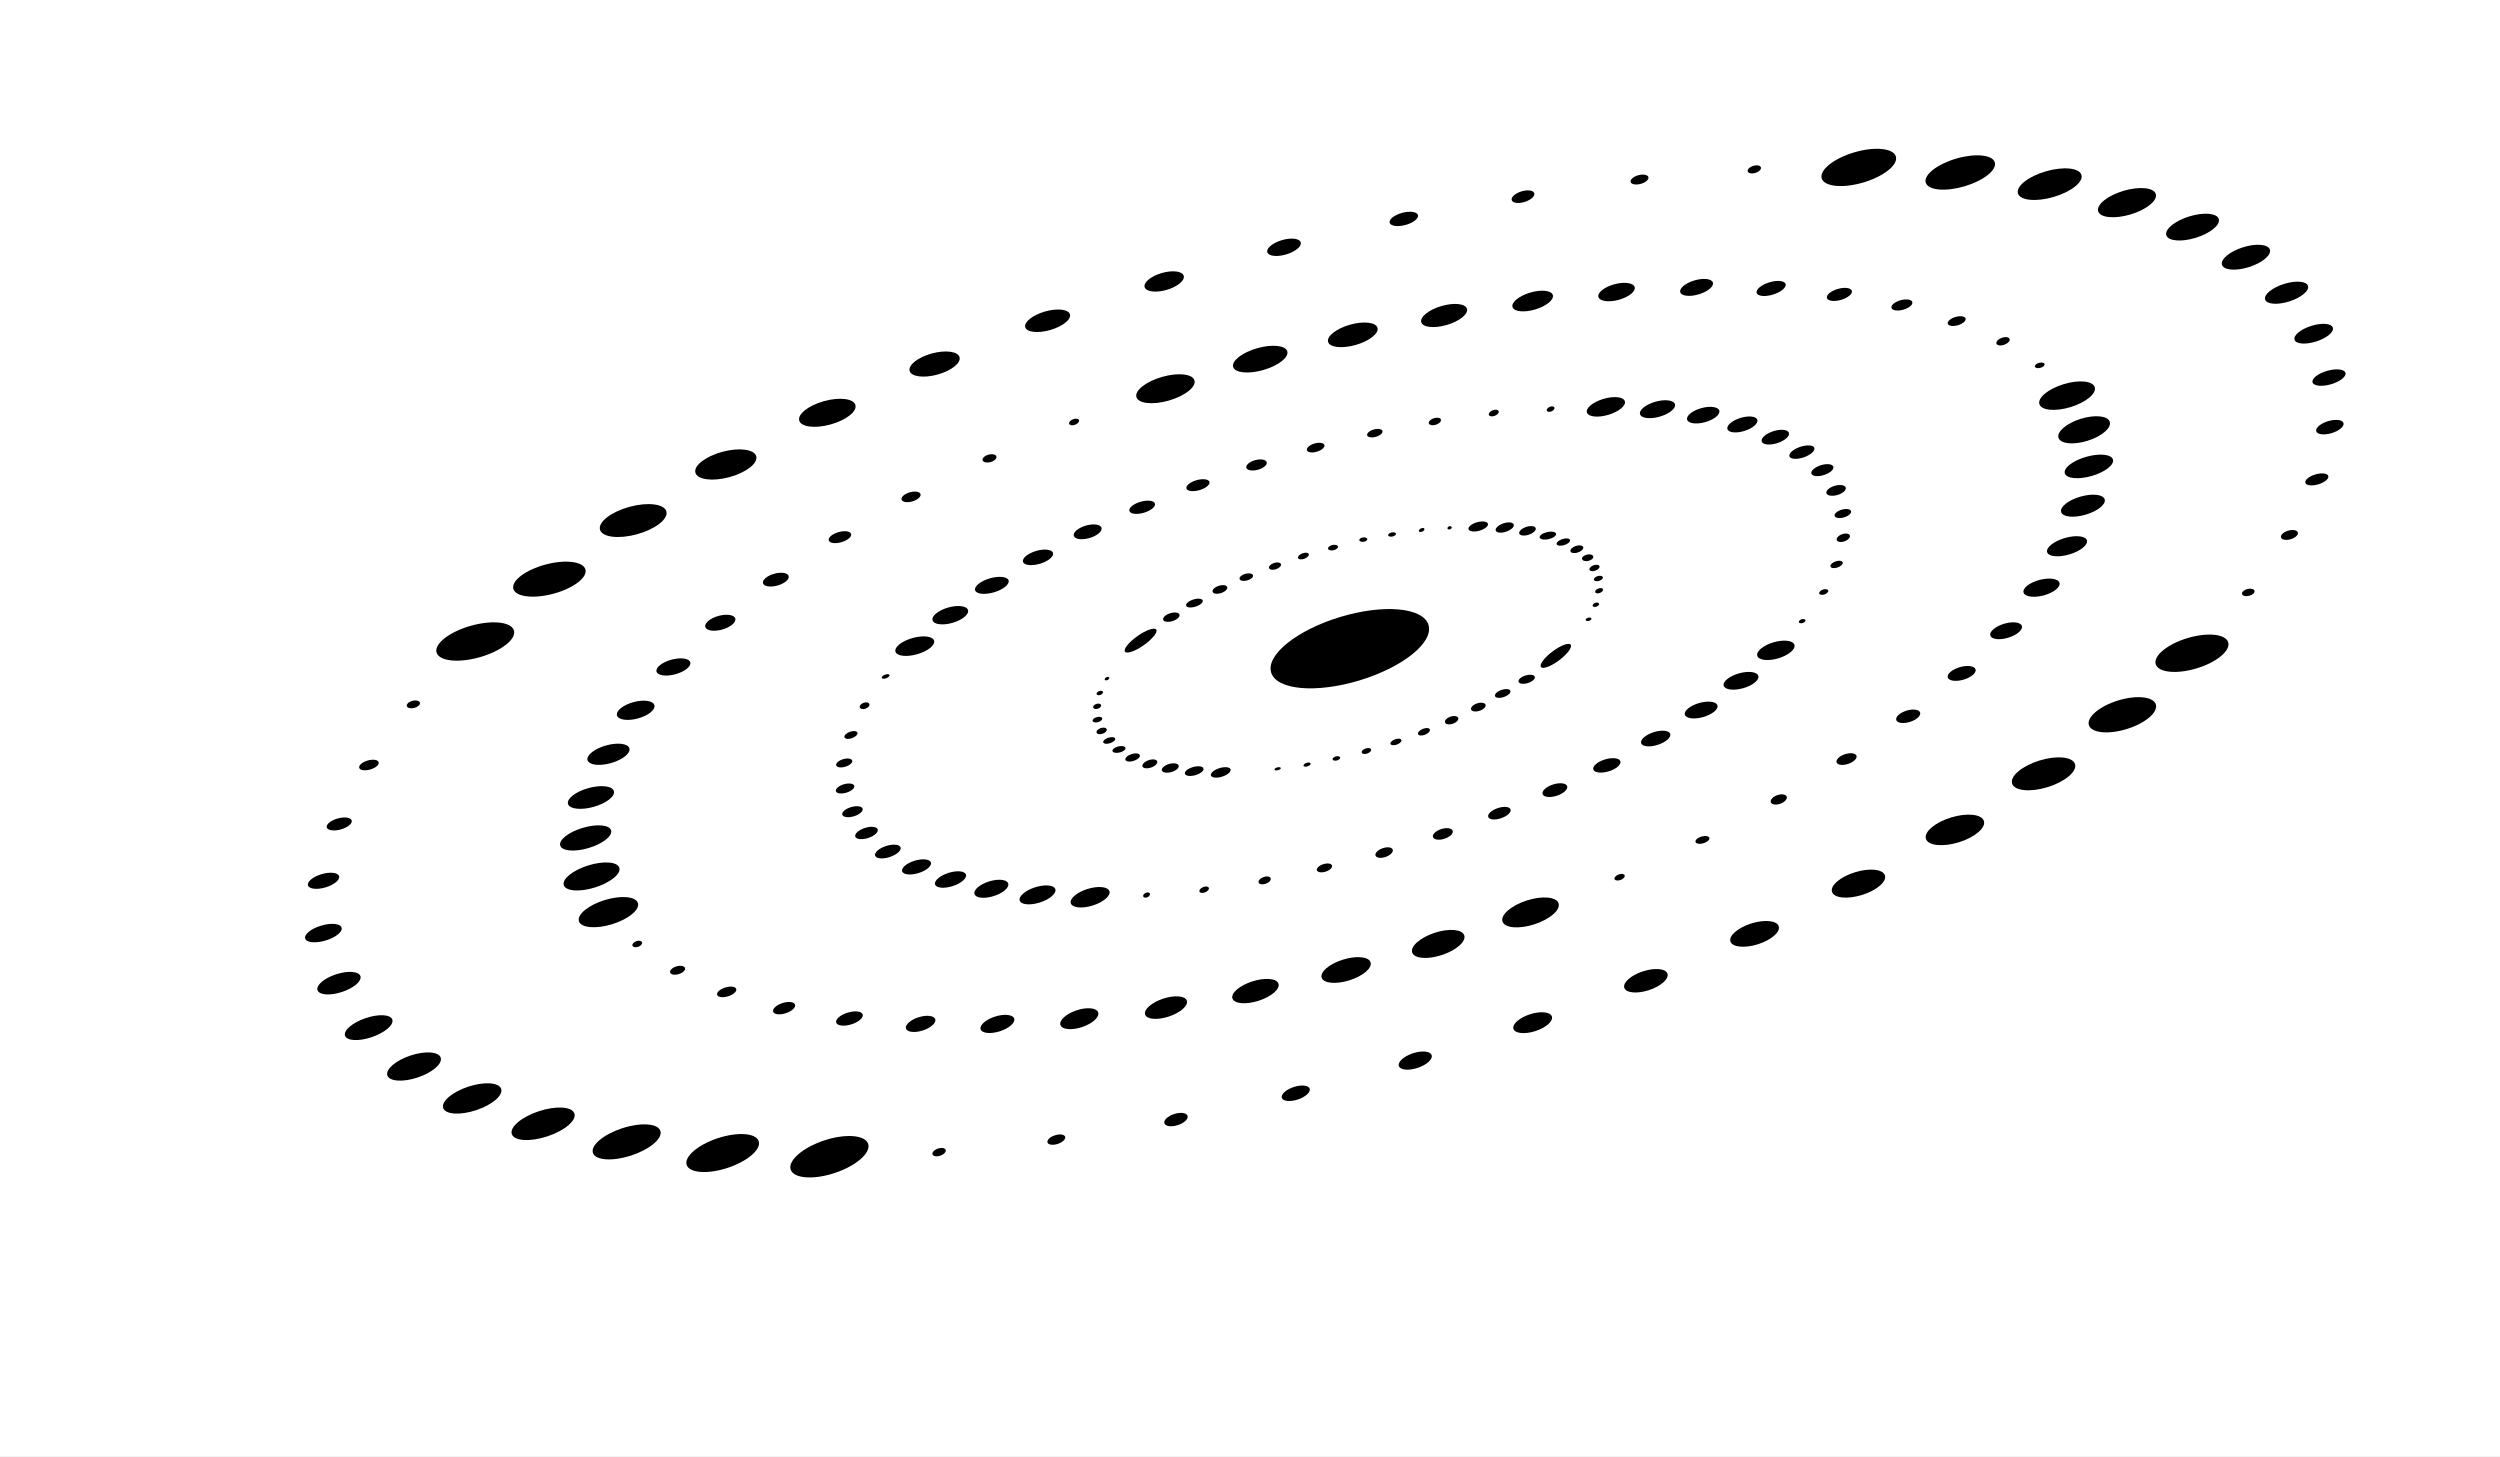
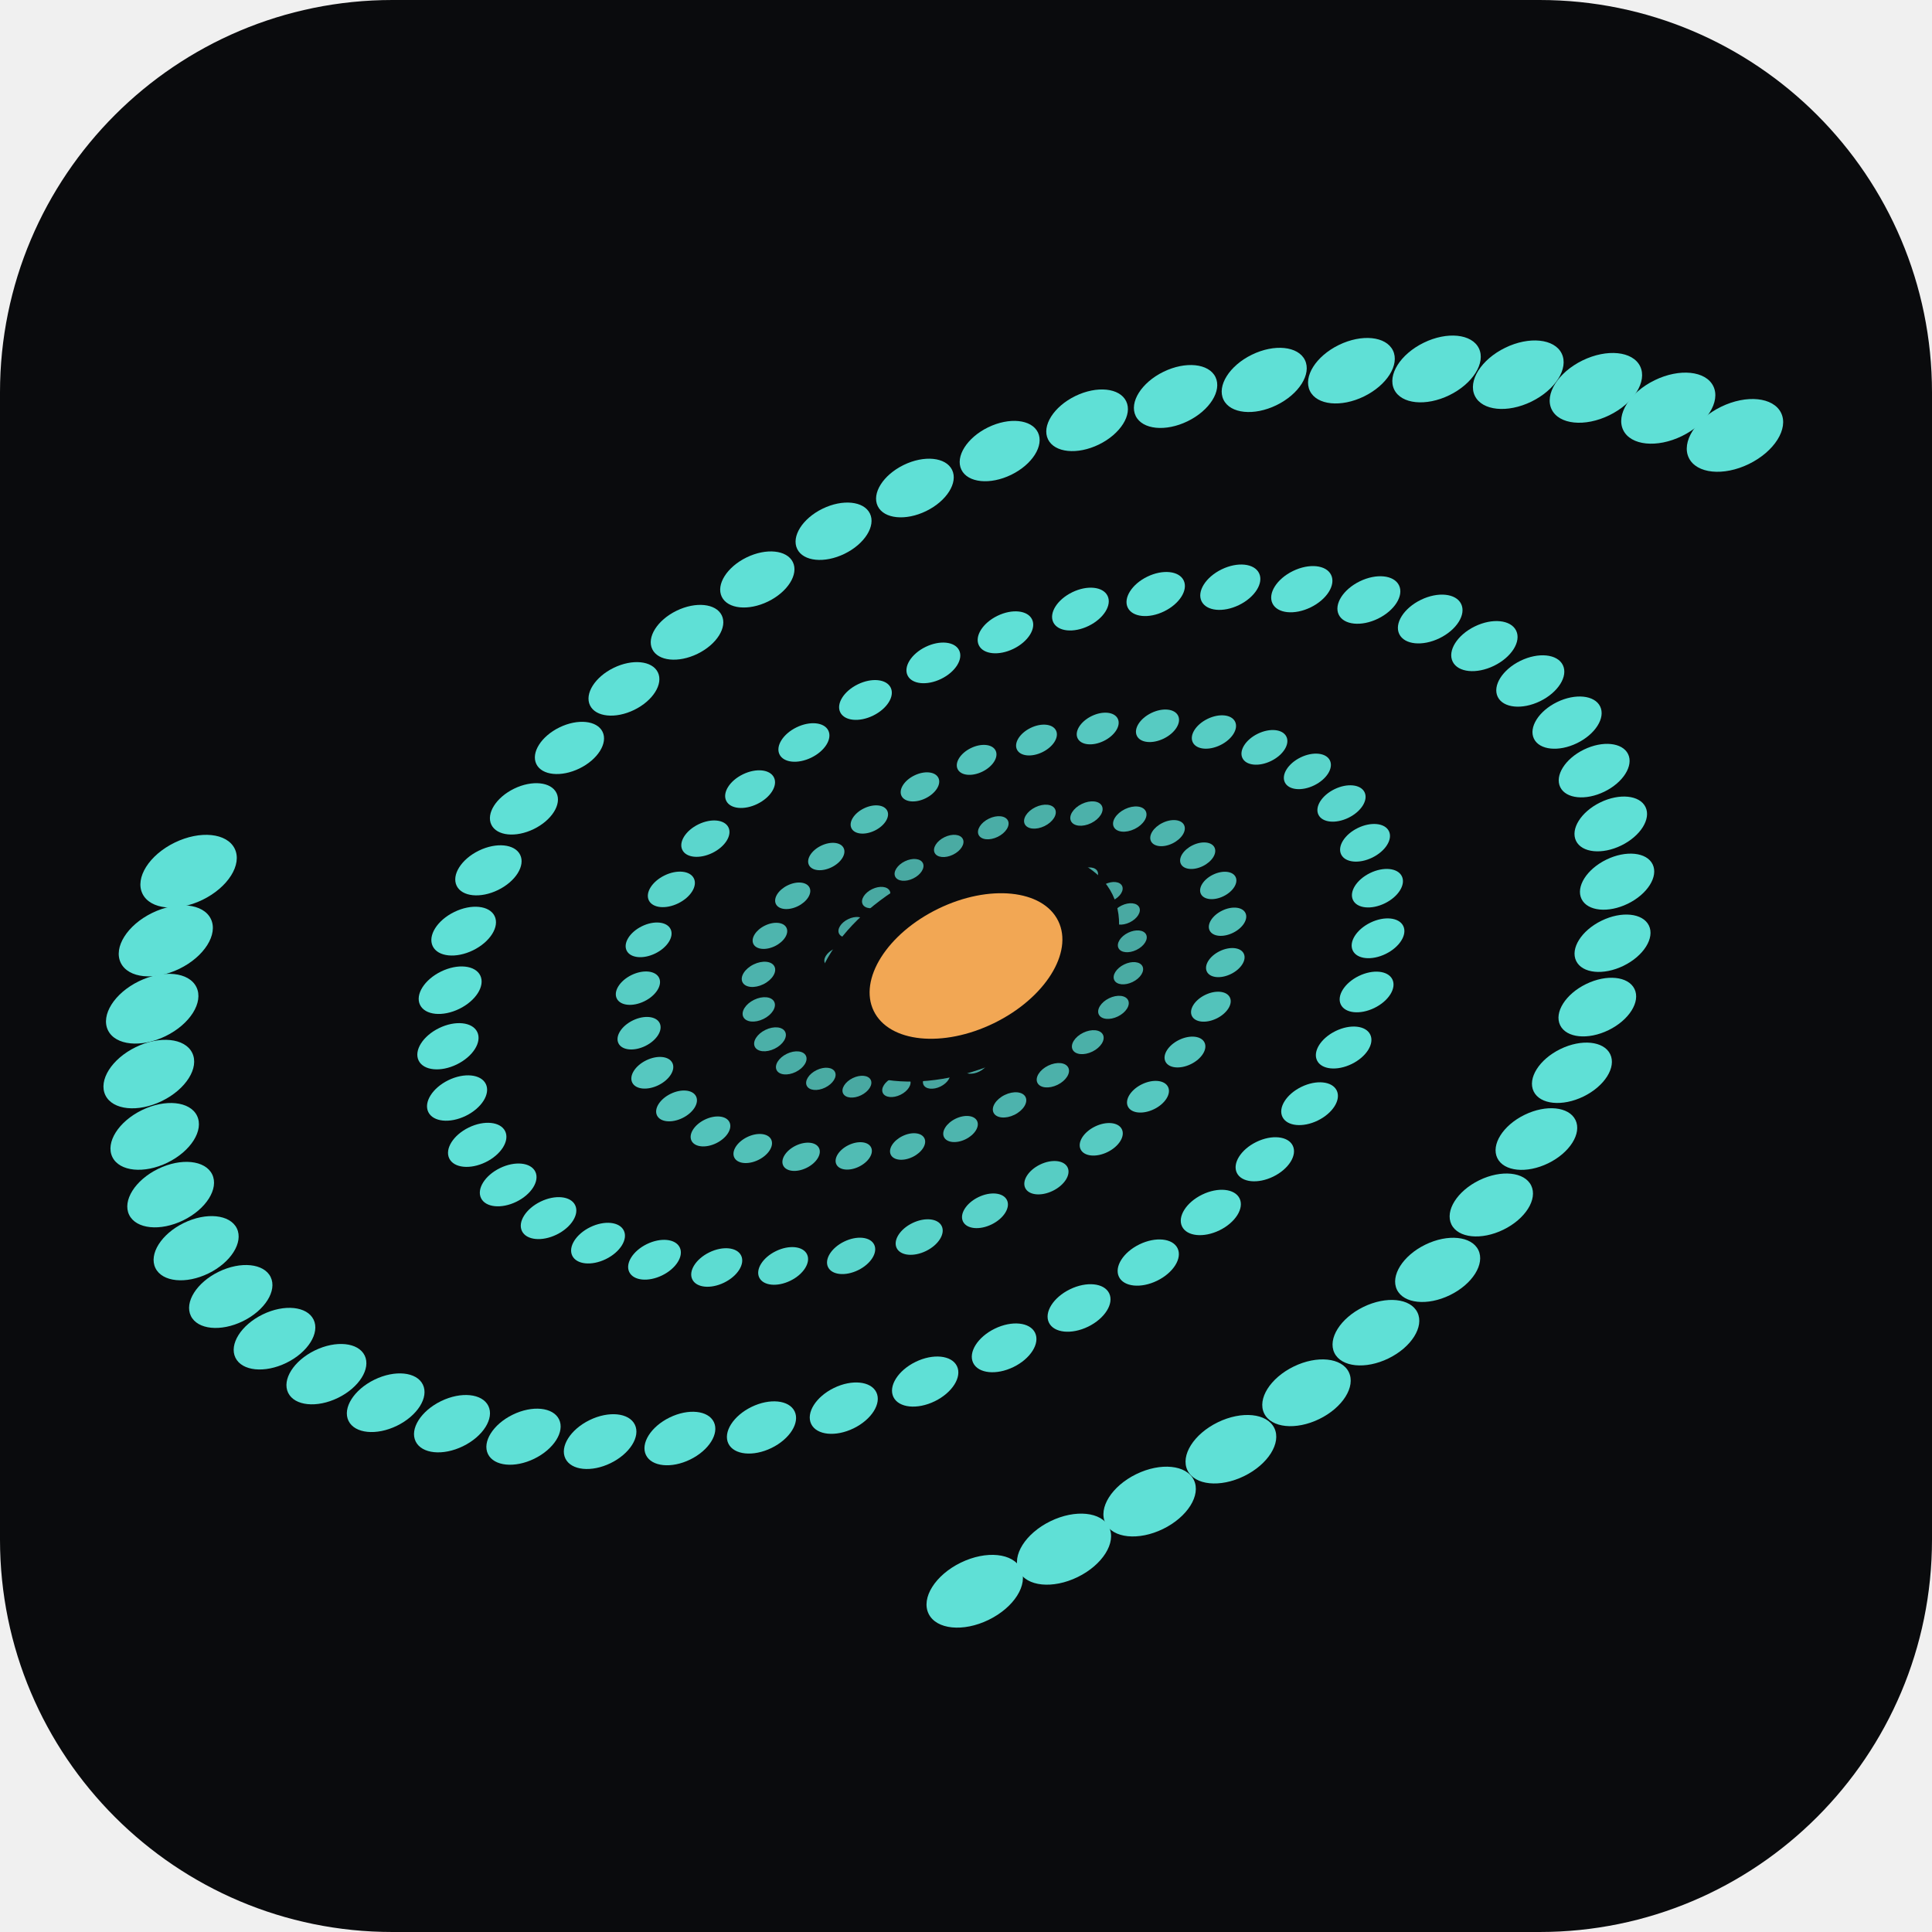
- <svg xmlns="http://www.w3.org/2000/svg" viewBox="0 0 1643 957" width="1643" height="957">
-   <rect x="0" y="0" width="1643" height="957" fill="white" />
-   <g fill="black">
-     <ellipse cx="1221.59" cy="110.03" rx="25.41" ry="10.34" transform="rotate(163.58 1221.59 110.03)" />
-     <ellipse cx="1288.28" cy="113.36" rx="23.65" ry="9.50" transform="rotate(163.70 1288.28 113.36)" />
-     <ellipse cx="1347.06" cy="121.03" rx="21.73" ry="8.80" transform="rotate(163.86 1347.06 121.03)" />
-     <ellipse cx="1152.94" cy="111.32" rx="4.53" ry="2.41" transform="rotate(163.14 1152.94 111.32)" />
-     <ellipse cx="1077.50" cy="118.00" rx="6.05" ry="2.95" transform="rotate(164.79 1077.50 118.00)" />
-     <ellipse cx="1397.85" cy="133.18" rx="19.77" ry="8.09" transform="rotate(163.39 1397.85 133.18)" />
-     <ellipse cx="1000.91" cy="129.26" rx="7.75" ry="3.62" transform="rotate(162.88 1000.91 129.26)" />
-     <ellipse cx="1440.94" cy="149.25" rx="18.05" ry="7.34" transform="rotate(162.80 1440.94 149.25)" />
-     <ellipse cx="922.59" cy="143.87" rx="9.63" ry="4.13" transform="rotate(164.94 922.59 143.87)" />
-     <ellipse cx="843.85" cy="162.52" rx="11.45" ry="4.90" transform="rotate(163.55 843.85 162.52)" />
-     <ellipse cx="1476.02" cy="169.04" rx="16.51" ry="6.79" transform="rotate(162.36 1476.02 169.04)" />
-     <ellipse cx="765.10" cy="184.98" rx="13.37" ry="5.77" transform="rotate(163.85 765.10 184.98)" />
-     <ellipse cx="1114.99" cy="188.87" rx="11.18" ry="4.79" transform="rotate(163.60 1114.99 188.87)" />
-     <ellipse cx="1502.73" cy="192.37" rx="14.78" ry="6.00" transform="rotate(162.35 1502.73 192.37)" />
-     <ellipse cx="1163.99" cy="189.58" rx="9.94" ry="4.20" transform="rotate(162.97 1163.99 189.58)" />
-     <ellipse cx="1062.38" cy="191.94" rx="12.35" ry="5.31" transform="rotate(164.86 1062.38 191.94)" />
-     <ellipse cx="1208.85" cy="193.49" rx="8.52" ry="3.75" transform="rotate(163.93 1208.85 193.49)" />
-     <ellipse cx="1007.27" cy="197.84" rx="13.82" ry="5.78" transform="rotate(163.47 1007.27 197.84)" />
-     <ellipse cx="1249.93" cy="200.43" rx="7.12" ry="3.23" transform="rotate(164.48 1249.93 200.43)" />
-     <ellipse cx="949.07" cy="207.35" rx="15.65" ry="6.46" transform="rotate(163.62 949.07 207.35)" />
-     <ellipse cx="688.48" cy="210.81" rx="15.28" ry="6.32" transform="rotate(163.94 688.48 210.81)" />
-     <ellipse cx="1285.93" cy="211.03" rx="6.10" ry="2.83" transform="rotate(163.69 1285.93 211.03)" />
-     <ellipse cx="889.05" cy="220.06" rx="16.88" ry="6.91" transform="rotate(164.11 889.05 220.06)" />
-     <ellipse cx="1520.55" cy="219.31" rx="13.20" ry="5.37" transform="rotate(162.44 1520.55 219.31)" />
-     <ellipse cx="1316.39" cy="224.29" rx="4.58" ry="2.41" transform="rotate(160.20 1316.39 224.29)" />
-     <ellipse cx="828.21" cy="236.02" rx="18.51" ry="7.44" transform="rotate(163.98 828.21 236.02)" />
-     <ellipse cx="614.21" cy="239.25" rx="17.01" ry="7.18" transform="rotate(164.61 614.21 239.25)" />
-     <ellipse cx="1340.51" cy="240.11" rx="3.29" ry="1.70" transform="rotate(164.77 1340.51 240.11)" />
-     <ellipse cx="1530.61" cy="248.15" rx="11.26" ry="4.59" transform="rotate(163.89 1530.61 248.15)" />
-     <ellipse cx="765.93" cy="255.48" rx="19.85" ry="8.09" transform="rotate(163.99 765.93 255.48)" />
-     <ellipse cx="1358.48" cy="260.02" rx="19.03" ry="7.87" transform="rotate(163.00 1358.48 260.02)" />
-     <ellipse cx="543.72" cy="271.29" rx="19.16" ry="7.96" transform="rotate(164.55 543.72 271.29)" />
-     <ellipse cx="1055.39" cy="267.39" rx="13.00" ry="5.48" transform="rotate(163.57 1055.39 267.39)" />
-     <ellipse cx="1089.30" cy="268.93" rx="11.93" ry="5.10" transform="rotate(164.13 1089.30 268.93)" />
-     <ellipse cx="1119.36" cy="272.83" rx="10.99" ry="4.77" transform="rotate(164.42 1119.36 272.83)" />
-     <ellipse cx="1019.07" cy="268.85" rx="2.68" ry="1.61" transform="rotate(157.18 1019.07 268.85)" />
-     <ellipse cx="981.71" cy="271.45" rx="3.43" ry="1.94" transform="rotate(158.83 981.71 271.45)" />
-     <ellipse cx="1369.69" cy="282.47" rx="17.65" ry="7.56" transform="rotate(162.71 1369.69 282.47)" />
-     <ellipse cx="1145.09" cy="278.95" rx="10.29" ry="4.47" transform="rotate(162.73 1145.09 278.95)" />
-     <ellipse cx="943.00" cy="277.00" rx="4.16" ry="2.24" transform="rotate(162.19 943.00 277.00)" />
-     <ellipse cx="1531.18" cy="280.72" rx="9.36" ry="4.10" transform="rotate(163.20 1531.18 280.72)" />
-     <ellipse cx="705.90" cy="277.33" rx="3.45" ry="1.93" transform="rotate(159.27 705.90 277.33)" />
-     <ellipse cx="903.54" cy="284.67" rx="5.23" ry="2.50" transform="rotate(164.35 903.54 284.67)" />
-     <ellipse cx="1166.74" cy="287.30" rx="9.37" ry="4.13" transform="rotate(162.42 1166.74 287.30)" />
-     <ellipse cx="864.65" cy="294.17" rx="5.98" ry="2.81" transform="rotate(163.47 864.65 294.17)" />
-     <ellipse cx="1184.20" cy="297.14" rx="8.64" ry="3.63" transform="rotate(161.25 1184.20 297.14)" />
-     <ellipse cx="477.01" cy="305.26" rx="20.71" ry="8.64" transform="rotate(164.92 477.01 305.26)" />
-     <ellipse cx="1372.81" cy="306.53" rx="16.45" ry="6.55" transform="rotate(164.06 1372.81 306.53)" />
-     <ellipse cx="650.31" cy="301.24" rx="4.71" ry="2.52" transform="rotate(165.01 650.31 301.24)" />
-     <ellipse cx="825.79" cy="305.57" rx="6.94" ry="3.28" transform="rotate(165.02 825.79 305.57)" />
-     <ellipse cx="1197.66" cy="308.98" rx="7.56" ry="3.38" transform="rotate(162.56 1197.66 308.98)" />
-     <ellipse cx="1522.62" cy="315.06" rx="7.86" ry="3.39" transform="rotate(163.47 1522.62 315.06)" />
-     <ellipse cx="787.29" cy="318.86" rx="7.86" ry="3.41" transform="rotate(164.03 787.29 318.86)" />
-     <ellipse cx="1206.67" cy="322.29" rx="6.61" ry="3.14" transform="rotate(163.83 1206.67 322.29)" />
-     <ellipse cx="598.73" cy="326.55" rx="6.49" ry="3.10" transform="rotate(163.95 598.73 326.55)" />
-     <ellipse cx="1368.88" cy="332.34" rx="14.91" ry="6.17" transform="rotate(163.79 1368.88 332.34)" />
-     <ellipse cx="416.13" cy="342.11" rx="22.62" ry="9.34" transform="rotate(164.65 416.13 342.11)" />
-     <ellipse cx="750.63" cy="333.38" rx="8.75" ry="3.77" transform="rotate(163.97 750.63 333.38)" />
-     <ellipse cx="1211.12" cy="337.49" rx="5.62" ry="2.63" transform="rotate(163.96 1211.12 337.49)" />
-     <ellipse cx="971.50" cy="346.00" rx="6.62" ry="2.89" transform="rotate(164.36 971.50 346.00)" />
-     <ellipse cx="988.92" cy="346.69" rx="6.25" ry="2.87" transform="rotate(161.29 988.92 346.69)" />
-     <ellipse cx="714.82" cy="349.51" rx="9.48" ry="4.25" transform="rotate(163.83 714.82 349.51)" />
-     <ellipse cx="1003.86" cy="348.86" rx="5.69" ry="2.69" transform="rotate(161.80 1003.86 348.86)" />
-     <ellipse cx="952.67" cy="346.89" rx="1.44" ry="1.04" transform="rotate(159.70 952.67 346.89)" />
-     <ellipse cx="934.31" cy="348.31" rx="1.97" ry="1.13" transform="rotate(154.37 934.31 348.31)" />
-     <ellipse cx="1504.60" cy="351.57" rx="5.79" ry="2.92" transform="rotate(163.79 1504.60 351.57)" />
-     <ellipse cx="552.00" cy="353.03" rx="7.65" ry="3.44" transform="rotate(163.95 552.00 353.03)" />
-     <ellipse cx="1017.27" cy="352.01" rx="5.53" ry="2.36" transform="rotate(167.14 1017.27 352.01)" />
-     <ellipse cx="914.86" cy="351.27" rx="2.61" ry="1.36" transform="rotate(167.56 914.86 351.27)" />
-     <ellipse cx="1211.42" cy="353.42" rx="4.56" ry="2.46" transform="rotate(160.46 1211.42 353.42)" />
-     <ellipse cx="1358.44" cy="359.00" rx="13.63" ry="5.59" transform="rotate(163.46 1358.44 359.00)" />
-     <ellipse cx="895.96" cy="354.62" rx="2.64" ry="1.45" transform="rotate(172.54 895.96 354.62)" />
-     <ellipse cx="1027.45" cy="356.25" rx="4.62" ry="2.06" transform="rotate(162.33 1027.45 356.25)" />
-     <ellipse cx="876.05" cy="359.89" rx="3.34" ry="1.75" transform="rotate(167.34 876.05 359.89)" />
-     <ellipse cx="1036.29" cy="360.95" rx="4.41" ry="2.25" transform="rotate(161.78 1036.29 360.95)" />
-     <ellipse cx="682.17" cy="366.30" rx="10.28" ry="4.39" transform="rotate(163.60 682.17 366.30)" />
-     <ellipse cx="856.60" cy="365.44" rx="3.75" ry="1.89" transform="rotate(159.54 856.60 365.44)" />
-     <ellipse cx="1043.41" cy="366.55" rx="3.80" ry="2.12" transform="rotate(167.30 1043.41 366.55)" />
-     <ellipse cx="361.06" cy="380.62" rx="24.53" ry="9.93" transform="rotate(164.99 361.06 380.62)" />
-     <ellipse cx="1207.00" cy="370.95" rx="4.23" ry="2.10" transform="rotate(160.68 1207.00 370.95)" />
-     <ellipse cx="837.93" cy="372.05" rx="4.13" ry="2.15" transform="rotate(161.41 837.93 372.05)" />
-     <ellipse cx="1047.90" cy="373.27" rx="3.49" ry="1.87" transform="rotate(159.99 1047.90 373.27)" />
-     <ellipse cx="509.88" cy="380.94" rx="8.76" ry="4.02" transform="rotate(164.29 509.88 380.94)" />
-     <ellipse cx="819.06" cy="379.29" rx="4.57" ry="2.26" transform="rotate(164.87 819.06 379.29)" />
-     <ellipse cx="651.85" cy="384.69" rx="11.47" ry="4.78" transform="rotate(163.83 651.85 384.69)" />
-     <ellipse cx="1050.45" cy="380.19" rx="3.05" ry="1.63" transform="rotate(163.42 1050.45 380.19)" />
-     <ellipse cx="1341.69" cy="386.23" rx="12.22" ry="5.27" transform="rotate(165.15 1341.69 386.23)" />
-     <ellipse cx="801.73" cy="387.38" rx="5.04" ry="2.50" transform="rotate(162.08 801.73 387.38)" />
-     <ellipse cx="1050.92" cy="388.23" rx="2.72" ry="1.54" transform="rotate(158.82 1050.92 388.23)" />
-     <ellipse cx="1477.57" cy="389.33" rx="4.21" ry="2.30" transform="rotate(165.76 1477.57 389.33)" />
-     <ellipse cx="1198.55" cy="389.06" rx="3.11" ry="1.68" transform="rotate(161.16 1198.55 389.06)" />
-     <ellipse cx="887.10" cy="426.33" rx="54.01" ry="21.78" transform="rotate(163.18 887.10 426.33)" />
-     <ellipse cx="784.98" cy="396.34" rx="5.71" ry="2.45" transform="rotate(162.68 784.98 396.34)" />
-     <ellipse cx="624.52" cy="404.31" rx="12.13" ry="5.23" transform="rotate(163.99 624.52 404.31)" />
-     <ellipse cx="1048.78" cy="397.44" rx="2.22" ry="1.31" transform="rotate(159.13 1048.78 397.44)" />
-     <ellipse cx="473.38" cy="409.27" rx="10.23" ry="4.65" transform="rotate(164.39 473.38 409.27)" />
-     <ellipse cx="769.81" cy="405.60" rx="5.63" ry="2.69" transform="rotate(162.53 769.81 405.60)" />
-     <ellipse cx="312.34" cy="421.60" rx="26.44" ry="10.74" transform="rotate(164.18 312.34 421.60)" />
-     <ellipse cx="1044.00" cy="407.00" rx="1.94" ry="1.06" transform="rotate(165.13 1044.00 407.00)" />
-     <ellipse cx="1184.39" cy="408.22" rx="2.28" ry="1.29" transform="rotate(162.89 1184.39 408.22)" />
-     <ellipse cx="1318.40" cy="414.53" rx="10.83" ry="4.78" transform="rotate(163.16 1318.40 414.53)" />
-     <ellipse cx="749.61" cy="421.02" rx="12.58" ry="3.64" transform="rotate(144.80 749.61 421.02)" />
-     <ellipse cx="1440.56" cy="429.32" rx="24.88" ry="10.39" transform="rotate(163.21 1440.56 429.32)" />
-     <ellipse cx="601.19" cy="424.65" rx="13.20" ry="5.54" transform="rotate(164.20 601.19 424.65)" />
-     <ellipse cx="1167.09" cy="427.40" rx="12.72" ry="5.49" transform="rotate(163.58 1167.09 427.40)" />
-     <ellipse cx="1022.50" cy="431.03" rx="12.21" ry="3.62" transform="rotate(143.12 1022.50 431.03)" />
-     <ellipse cx="442.56" cy="438.33" rx="11.50" ry="4.95" transform="rotate(164.73 442.56 438.33)" />
-     <ellipse cx="1289.20" cy="442.57" rx="9.52" ry="4.28" transform="rotate(163.85 1289.20 442.57)" />
-     <ellipse cx="1144.20" cy="447.42" rx="11.82" ry="5.07" transform="rotate(164.22 1144.20 447.42)" />
-     <ellipse cx="582.05" cy="444.57" rx="2.70" ry="1.24" transform="rotate(159.11 582.05 444.57)" />
-     <ellipse cx="1003.32" cy="446.42" rx="5.58" ry="2.60" transform="rotate(163.02 1003.32 446.42)" />
-     <ellipse cx="727.50" cy="446.00" rx="1.62" ry="0.99" transform="rotate(153.43 727.50 446.00)" />
-     <ellipse cx="987.57" cy="455.75" rx="5.35" ry="2.45" transform="rotate(161.21 987.57 455.75)" />
-     <ellipse cx="722.78" cy="455.44" rx="2.22" ry="1.31" transform="rotate(159.13 722.78 455.44)" />
-     <ellipse cx="1394.82" cy="469.75" rx="23.03" ry="9.81" transform="rotate(162.83 1394.82 469.75)" />
-     <ellipse cx="417.78" cy="466.80" rx="12.74" ry="5.56" transform="rotate(164.75 417.78 466.80)" />
-     <ellipse cx="1118.00" cy="466.64" rx="11.13" ry="4.80" transform="rotate(164.12 1118.00 466.64)" />
-     <ellipse cx="271.65" cy="462.91" rx="4.46" ry="2.40" transform="rotate(165.59 271.65 462.91)" />
-     <ellipse cx="568.21" cy="463.81" rx="3.33" ry="2.02" transform="rotate(159.99 568.21 463.81)" />
-     <ellipse cx="971.56" cy="464.70" rx="5.00" ry="2.56" transform="rotate(161.98 971.56 464.70)" />
-     <ellipse cx="721.04" cy="464.18" rx="2.71" ry="1.65" transform="rotate(161.49 721.04 464.18)" />
-     <ellipse cx="1254.06" cy="470.75" rx="8.22" ry="3.87" transform="rotate(162.73 1254.06 470.75)" />
-     <ellipse cx="954.00" cy="473.32" rx="4.58" ry="2.45" transform="rotate(161.39 954.00 473.32)" />
-     <ellipse cx="721.23" cy="472.94" rx="3.28" ry="1.70" transform="rotate(164.28 721.23 472.94)" />
-     <ellipse cx="724.00" cy="480.35" rx="3.50" ry="1.95" transform="rotate(161.59 724.00 480.35)" />
-     <ellipse cx="935.83" cy="480.93" rx="4.16" ry="2.05" transform="rotate(157.99 935.83 480.93)" />
-     <ellipse cx="1088.11" cy="485.36" rx="10.03" ry="4.37" transform="rotate(162.26 1088.11 485.36)" />
-     <ellipse cx="559.25" cy="483.03" rx="4.52" ry="2.20" transform="rotate(160.10 559.25 483.03)" />
-     <ellipse cx="728.98" cy="486.63" rx="4.12" ry="1.88" transform="rotate(162.12 728.98 486.63)" />
-     <ellipse cx="917.41" cy="487.61" rx="3.79" ry="1.83" transform="rotate(159.86 917.41 487.61)" />
-     <ellipse cx="399.89" cy="495.71" rx="14.30" ry="6.02" transform="rotate(164.23 399.89 495.71)" />
-     <ellipse cx="735.40" cy="492.54" rx="4.40" ry="2.04" transform="rotate(166.05 735.40 492.54)" />
-     <ellipse cx="898.00" cy="493.57" rx="3.24" ry="1.74" transform="rotate(160.87 898.00 493.57)" />
-     <ellipse cx="744.35" cy="497.82" rx="4.99" ry="2.34" transform="rotate(162.14 744.35 497.82)" />
-     <ellipse cx="1213.54" cy="498.86" rx="6.90" ry="3.35" transform="rotate(161.76 1213.54 498.86)" />
-     <ellipse cx="1343.02" cy="508.56" rx="21.65" ry="9.14" transform="rotate(162.83 1343.02 508.56)" />
-     <ellipse cx="878.27" cy="498.45" rx="2.54" ry="1.38" transform="rotate(165.67 878.27 498.45)" />
-     <ellipse cx="1056.02" cy="503.01" rx="9.28" ry="4.10" transform="rotate(163.39 1056.02 503.01)" />
-     <ellipse cx="242.47" cy="502.77" rx="6.65" ry="3.07" transform="rotate(163.91 242.47 502.77)" />
-     <ellipse cx="554.81" cy="501.42" rx="5.49" ry="2.58" transform="rotate(163.26 554.81 501.42)" />
-     <ellipse cx="755.68" cy="502.01" rx="5.13" ry="2.54" transform="rotate(161.00 755.68 502.01)" />
-     <ellipse cx="769.11" cy="504.73" rx="5.75" ry="2.76" transform="rotate(163.91 769.11 504.73)" />
-     <ellipse cx="859.00" cy="502.50" rx="2.45" ry="1.20" transform="rotate(161.35 859.00 502.50)" />
-     <ellipse cx="784.82" cy="506.78" rx="6.35" ry="2.77" transform="rotate(164.13 784.82 506.78)" />
-     <ellipse cx="802.28" cy="507.63" rx="6.77" ry="2.93" transform="rotate(162.77 802.28 507.63)" />
-     <ellipse cx="839.67" cy="505.25" rx="2.15" ry="0.94" transform="rotate(165.75 839.67 505.25)" />
-     <ellipse cx="1021.86" cy="519.27" rx="8.48" ry="3.90" transform="rotate(162.30 1021.86 519.27)" />
-     <ellipse cx="388.37" cy="524.12" rx="15.65" ry="6.40" transform="rotate(164.45 388.37 524.12)" />
-     <ellipse cx="555.38" cy="518.19" rx="6.29" ry="2.87" transform="rotate(163.59 555.38 518.19)" />
-     <ellipse cx="1169.00" cy="525.40" rx="5.54" ry="2.99" transform="rotate(160.71 1169.00 525.40)" />
-     <ellipse cx="560.24" cy="533.45" rx="6.97" ry="3.15" transform="rotate(163.61 560.24 533.45)" />
-     <ellipse cx="985.40" cy="534.42" rx="7.75" ry="3.50" transform="rotate(161.36 985.40 534.42)" />
-     <ellipse cx="1284.76" cy="545.41" rx="19.93" ry="8.54" transform="rotate(162.96 1284.76 545.41)" />
-     <ellipse cx="222.95" cy="541.50" rx="8.51" ry="3.74" transform="rotate(164.47 222.95 541.50)" />
-     <ellipse cx="384.89" cy="550.70" rx="17.45" ry="6.90" transform="rotate(163.36 384.89 550.70)" />
-     <ellipse cx="569.46" cy="547.44" rx="7.74" ry="3.47" transform="rotate(162.25 569.46 547.44)" />
-     <ellipse cx="948.23" cy="548.06" rx="6.80" ry="3.35" transform="rotate(162.48 948.23 548.06)" />
-     <ellipse cx="1118.84" cy="551.99" rx="4.74" ry="2.29" transform="rotate(163.71 1118.84 551.99)" />
-     <ellipse cx="583.50" cy="559.63" rx="8.79" ry="3.82" transform="rotate(162.11 583.50 559.63)" />
-     <ellipse cx="909.65" cy="560.32" rx="5.99" ry="3.02" transform="rotate(160.84 909.65 560.32)" />
-     <ellipse cx="388.77" cy="576.01" rx="19.13" ry="7.57" transform="rotate(162.62 388.77 576.01)" />
-     <ellipse cx="602.35" cy="569.73" rx="9.88" ry="4.25" transform="rotate(163.11 602.35 569.73)" />
-     <ellipse cx="870.44" cy="570.39" rx="5.21" ry="2.57" transform="rotate(162.44 870.44 570.39)" />
-     <ellipse cx="1221.38" cy="580.72" rx="18.21" ry="7.81" transform="rotate(162.79 1221.38 580.72)" />
-     <ellipse cx="624.68" cy="578.02" rx="10.65" ry="4.55" transform="rotate(162.27 624.68 578.02)" />
-     <ellipse cx="212.62" cy="578.85" rx="10.65" ry="4.54" transform="rotate(163.50 212.62 578.85)" />
-     <ellipse cx="1064.40" cy="576.51" rx="3.55" ry="1.91" transform="rotate(159.20 1064.40 576.51)" />
-     <ellipse cx="831.13" cy="578.59" rx="4.20" ry="2.31" transform="rotate(159.69 831.13 578.59)" />
-     <ellipse cx="651.52" cy="584.10" rx="11.61" ry="5.05" transform="rotate(162.69 651.52 584.10)" />
-     <ellipse cx="681.86" cy="588.12" rx="12.29" ry="5.23" transform="rotate(162.25 681.86 588.12)" />
-     <ellipse cx="716.42" cy="589.67" rx="13.30" ry="5.70" transform="rotate(162.70 716.42 589.67)" />
-     <ellipse cx="791.37" cy="584.71" rx="3.31" ry="1.84" transform="rotate(157.94 791.37 584.71)" />
-     <ellipse cx="399.85" cy="599.46" rx="20.28" ry="8.30" transform="rotate(162.92 399.85 599.46)" />
-     <ellipse cx="753.52" cy="588.22" rx="2.40" ry="1.55" transform="rotate(154.60 753.52 588.22)" />
-     <ellipse cx="1005.86" cy="599.64" rx="19.37" ry="8.22" transform="rotate(162.08 1005.86 599.64)" />
-     <ellipse cx="1153.10" cy="613.74" rx="16.64" ry="7.17" transform="rotate(162.58 1153.10 613.74)" />
-     <ellipse cx="212.53" cy="613.22" rx="12.49" ry="5.11" transform="rotate(163.34 212.53 613.22)" />
-     <ellipse cx="945.21" cy="620.35" rx="18.01" ry="7.68" transform="rotate(161.80 945.21 620.35)" />
-     <ellipse cx="418.80" cy="620.39" rx="3.33" ry="1.95" transform="rotate(160.61 418.80 620.39)" />
-     <ellipse cx="884.67" cy="637.48" rx="16.85" ry="7.12" transform="rotate(162.61 884.67 637.48)" />
-     <ellipse cx="445.30" cy="637.65" rx="5.11" ry="2.65" transform="rotate(163.31 445.30 637.65)" />
-     <ellipse cx="1081.68" cy="644.56" rx="14.92" ry="6.48" transform="rotate(161.88 1081.68 644.56)" />
-     <ellipse cx="222.77" cy="646.13" rx="14.84" ry="6.12" transform="rotate(161.89 222.77 646.13)" />
-     <ellipse cx="825.09" cy="651.34" rx="15.89" ry="6.69" transform="rotate(162.26 825.09 651.34)" />
-     <ellipse cx="477.58" cy="651.88" rx="6.57" ry="3.04" transform="rotate(163.04 477.58 651.88)" />
-     <ellipse cx="766.28" cy="662.20" rx="14.44" ry="6.16" transform="rotate(161.59 766.28 662.20)" />
-     <ellipse cx="515.30" cy="662.56" rx="7.56" ry="3.51" transform="rotate(162.10 515.30 662.56)" />
-     <ellipse cx="709.31" cy="669.49" rx="13.07" ry="5.79" transform="rotate(161.54 709.31 669.49)" />
-     <ellipse cx="558.26" cy="669.37" rx="9.11" ry="4.04" transform="rotate(162.93 558.26 669.37)" />
-     <ellipse cx="1007.27" cy="672.11" rx="13.27" ry="5.80" transform="rotate(162.16 1007.27 672.11)" />
-     <ellipse cx="242.29" cy="675.37" rx="16.42" ry="6.56" transform="rotate(161.12 242.29 675.37)" />
-     <ellipse cx="655.50" cy="672.93" rx="11.58" ry="5.08" transform="rotate(162.41 655.50 672.93)" />
-     <ellipse cx="605.03" cy="672.90" rx="10.09" ry="4.56" transform="rotate(162.29 605.03 672.90)" />
-     <ellipse cx="272.10" cy="700.92" rx="18.47" ry="7.59" transform="rotate(161.54 272.10 700.92)" />
-     <ellipse cx="930.10" cy="697.02" rx="11.36" ry="5.04" transform="rotate(161.63 930.10 697.02)" />
-     <ellipse cx="310.31" cy="721.90" rx="20.06" ry="8.15" transform="rotate(161.77 310.31 721.90)" />
-     <ellipse cx="851.57" cy="718.50" rx="9.64" ry="4.32" transform="rotate(161.82 851.57 718.50)" />
-     <ellipse cx="356.93" cy="738.55" rx="21.66" ry="8.72" transform="rotate(161.83 356.93 738.55)" />
-     <ellipse cx="772.85" cy="735.78" rx="8.00" ry="3.84" transform="rotate(162.19 772.85 735.78)" />
-     <ellipse cx="411.84" cy="750.45" rx="23.32" ry="9.43" transform="rotate(161.97 411.84 750.45)" />
-     <ellipse cx="474.95" cy="757.78" rx="24.92" ry="10.27" transform="rotate(161.78 474.95 757.78)" />
-     <ellipse cx="545.10" cy="760.20" rx="26.82" ry="11.24" transform="rotate(161.60 545.10 760.20)" />
-     <ellipse cx="694.21" cy="748.95" rx="6.10" ry="2.97" transform="rotate(162.01 694.21 748.95)" />
-     <ellipse cx="617.17" cy="757.18" rx="4.58" ry="2.45" transform="rotate(161.18 617.17 757.18)" />
+ <svg xmlns="http://www.w3.org/2000/svg" viewBox="0 0 64 64" role="img" aria-label="A spiral galaxy of dots orbiting a bright core">
+   <rect width="64" height="64" rx="13" fill="#0A0B0D" />
+   <g transform="translate(32.0 32.0) rotate(-26) scale(1 0.62)" fill="#5FE0D6">
+     <circle cx="1.35" cy="2.36" r="0.37" opacity="0.65" />
+     <circle cx="0.63" cy="2.84" r="0.38" opacity="0.66" />
+     <circle cx="-0.25" cy="3.09" r="0.39" opacity="0.67" />
+     <circle cx="-1.21" cy="3.07" r="0.39" opacity="0.67" />
+     <circle cx="-2.18" cy="2.77" r="0.40" opacity="0.68" />
+     <circle cx="-3.05" cy="2.17" r="0.41" opacity="0.68" />
+     <circle cx="-3.76" cy="1.31" r="0.42" opacity="0.69" />
+     <circle cx="-4.22" cy="0.24" r="0.43" opacity="0.70" />
+     <circle cx="-4.39" cy="-0.97" r="0.45" opacity="0.70" />
+     <circle cx="-4.21" cy="-2.23" r="0.46" opacity="0.71" />
+     <circle cx="-3.69" cy="-3.44" r="0.47" opacity="0.72" />
+     <circle cx="-2.83" cy="-4.53" r="0.48" opacity="0.73" />
+     <circle cx="-1.68" cy="-5.39" r="0.50" opacity="0.74" />
+     <circle cx="-0.30" cy="-5.95" r="0.51" opacity="0.74" />
+     <circle cx="1.23" cy="-6.17" r="0.52" opacity="0.75" />
+     <circle cx="2.82" cy="-6.00" r="0.54" opacity="0.76" />
+     <circle cx="4.37" cy="-5.44" r="0.56" opacity="0.77" />
+     <circle cx="5.80" cy="-4.50" r="0.57" opacity="0.78" />
+     <circle cx="7.01" cy="-3.22" r="0.59" opacity="0.79" />
+     <circle cx="7.93" cy="-1.66" r="0.61" opacity="0.80" />
+     <circle cx="8.50" cy="0.13" r="0.62" opacity="0.81" />
+     <circle cx="8.68" cy="2.04" r="0.64" opacity="0.83" />
+     <circle cx="8.43" cy="4.00" r="0.66" opacity="0.84" />
+     <circle cx="7.77" cy="5.91" r="0.68" opacity="0.85" />
+     <circle cx="6.70" cy="7.69" r="0.70" opacity="0.86" />
+     <circle cx="5.27" cy="9.26" r="0.72" opacity="0.87" />
+     <circle cx="3.52" cy="10.54" r="0.74" opacity="0.89" />
+     <circle cx="1.51" cy="11.49" r="0.76" opacity="0.90" />
+     <circle cx="-0.68" cy="12.05" r="0.78" opacity="0.91" />
+     <circle cx="-2.99" cy="12.20" r="0.81" opacity="0.93" />
+     <circle cx="-5.33" cy="11.92" r="0.83" opacity="0.94" />
+     <circle cx="-7.63" cy="11.23" r="0.85" opacity="0.95" />
+     <circle cx="-9.80" cy="10.12" r="0.88" opacity="0.97" />
+     <circle cx="-11.80" cy="8.64" r="0.90" opacity="0.98" />
+     <circle cx="-13.54" cy="6.81" r="0.93" opacity="1.00" />
+     <circle cx="-14.98" cy="4.69" r="0.95" opacity="1.00" />
+     <circle cx="-16.09" cy="2.33" r="0.98" opacity="1.00" />
+     <circle cx="-16.81" cy="-0.21" r="1.00" opacity="1.00" />
+     <circle cx="-17.15" cy="-2.86" r="1.03" opacity="1.00" />
+     <circle cx="-17.07" cy="-5.58" r="1.06" opacity="1.00" />
+     <circle cx="-16.59" cy="-8.28" r="1.08" opacity="1.00" />
+     <circle cx="-15.71" cy="-10.92" r="1.11" opacity="1.00" />
+     <circle cx="-14.45" cy="-13.44" r="1.14" opacity="1.00" />
+     <circle cx="-12.83" cy="-15.78" r="1.17" opacity="1.00" />
+     <circle cx="-10.88" cy="-17.90" r="1.20" opacity="1.00" />
+     <circle cx="-8.64" cy="-19.76" r="1.22" opacity="1.00" />
+     <circle cx="-6.16" cy="-21.32" r="1.25" opacity="1.00" />
+     <circle cx="-3.46" cy="-22.56" r="1.28" opacity="1.00" />
+     <circle cx="-0.60" cy="-23.45" r="1.31" opacity="1.00" />
+     <circle cx="2.37" cy="-23.98" r="1.34" opacity="1.00" />
+     <circle cx="5.42" cy="-24.15" r="1.37" opacity="1.00" />
+     <circle cx="8.48" cy="-23.94" r="1.41" opacity="1.00" />
+     <circle cx="11.53" cy="-23.37" r="1.44" opacity="1.00" />
+     <circle cx="14.51" cy="-22.44" r="1.47" opacity="1.00" />
+     <circle cx="17.39" cy="-21.16" r="1.50" opacity="1.00" />
+     <circle cx="20.12" cy="-19.56" r="1.53" opacity="1.00" />
+     <circle cx="22.68" cy="-17.65" r="1.56" opacity="1.00" />
+     <circle cx="25.03" cy="-15.46" r="1.60" opacity="1.00" />
+     <circle cx="27.15" cy="-13.01" r="1.63" opacity="1.00" />
+     <circle cx="29.01" cy="-10.34" r="1.66" opacity="1.00" />
+     <circle cx="30.60" cy="-7.47" r="1.70" opacity="1.00" />
+     <circle cx="-2.72" cy="-0.01" r="0.37" opacity="0.65" />
+     <circle cx="-2.77" cy="-0.87" r="0.38" opacity="0.66" />
+     <circle cx="-2.55" cy="-1.76" r="0.39" opacity="0.67" />
+     <circle cx="-2.06" cy="-2.59" r="0.39" opacity="0.67" />
+     <circle cx="-1.31" cy="-3.27" r="0.40" opacity="0.68" />
+     <circle cx="-0.35" cy="-3.73" r="0.41" opacity="0.68" />
+     <circle cx="0.75" cy="-3.91" r="0.42" opacity="0.69" />
+     <circle cx="1.90" cy="-3.78" r="0.43" opacity="0.70" />
+     <circle cx="3.03" cy="-3.31" r="0.45" opacity="0.70" />
+     <circle cx="4.03" cy="-2.53" r="0.46" opacity="0.71" />
+     <circle cx="4.82" cy="-1.47" r="0.47" opacity="0.72" />
+     <circle cx="5.33" cy="-0.19" r="0.48" opacity="0.73" />
+     <circle cx="5.51" cy="1.24" r="0.50" opacity="0.74" />
+     <circle cx="5.31" cy="2.71" r="0.51" opacity="0.74" />
+     <circle cx="4.73" cy="4.15" r="0.52" opacity="0.75" />
+     <circle cx="3.79" cy="5.44" r="0.54" opacity="0.76" />
+     <circle cx="2.52" cy="6.51" r="0.56" opacity="0.77" />
+     <circle cx="1.00" cy="7.28" r="0.57" opacity="0.78" />
+     <circle cx="-0.72" cy="7.69" r="0.59" opacity="0.79" />
+     <circle cx="-2.53" cy="7.70" r="0.61" opacity="0.80" />
+     <circle cx="-4.36" cy="7.30" r="0.62" opacity="0.81" />
+     <circle cx="-6.10" cy="6.49" r="0.64" opacity="0.83" />
+     <circle cx="-7.68" cy="5.30" r="0.66" opacity="0.84" />
+     <circle cx="-9.00" cy="3.77" r="0.68" opacity="0.85" />
+     <circle cx="-10.01" cy="1.96" r="0.70" opacity="0.86" />
+     <circle cx="-10.65" cy="-0.06" r="0.72" opacity="0.87" />
+     <circle cx="-10.89" cy="-2.22" r="0.74" opacity="0.89" />
+     <circle cx="-10.71" cy="-4.43" r="0.76" opacity="0.90" />
+     <circle cx="-10.09" cy="-6.62" r="0.78" opacity="0.91" />
+     <circle cx="-9.07" cy="-8.69" r="0.81" opacity="0.93" />
+     <circle cx="-7.66" cy="-10.58" r="0.83" opacity="0.94" />
+     <circle cx="-5.91" cy="-12.22" r="0.85" opacity="0.95" />
+     <circle cx="-3.86" cy="-13.55" r="0.88" opacity="0.97" />
+     <circle cx="-1.58" cy="-14.53" r="0.90" opacity="0.98" />
+     <circle cx="0.87" cy="-15.13" r="0.93" opacity="1.00" />
+     <circle cx="3.43" cy="-15.32" r="0.95" opacity="1.00" />
+     <circle cx="6.02" cy="-15.10" r="0.98" opacity="1.00" />
+     <circle cx="8.59" cy="-14.46" r="1.00" opacity="1.00" />
+     <circle cx="11.05" cy="-13.42" r="1.03" opacity="1.00" />
+     <circle cx="13.37" cy="-12.00" r="1.06" opacity="1.00" />
+     <circle cx="15.47" cy="-10.23" r="1.08" opacity="1.00" />
+     <circle cx="17.31" cy="-8.14" r="1.11" opacity="1.00" />
+     <circle cx="18.86" cy="-5.79" r="1.14" opacity="1.00" />
+     <circle cx="20.08" cy="-3.22" r="1.17" opacity="1.00" />
+     <circle cx="20.94" cy="-0.47" r="1.20" opacity="1.00" />
+     <circle cx="21.43" cy="2.39" r="1.22" opacity="1.00" />
+     <circle cx="21.54" cy="5.33" r="1.25" opacity="1.00" />
+     <circle cx="21.26" cy="8.28" r="1.28" opacity="1.00" />
+     <circle cx="20.61" cy="11.20" r="1.31" opacity="1.00" />
+     <circle cx="19.58" cy="14.05" r="1.34" opacity="1.00" />
+     <circle cx="18.20" cy="16.76" r="1.37" opacity="1.00" />
+     <circle cx="16.49" cy="19.32" r="1.41" opacity="1.00" />
+     <circle cx="14.47" cy="21.67" r="1.44" opacity="1.00" />
+     <circle cx="12.17" cy="23.78" r="1.47" opacity="1.00" />
+     <circle cx="9.63" cy="25.64" r="1.50" opacity="1.00" />
+     <circle cx="6.88" cy="27.21" r="1.53" opacity="1.00" />
+     <circle cx="3.94" cy="28.47" r="1.56" opacity="1.00" />
+     <circle cx="0.87" cy="29.41" r="1.60" opacity="1.00" />
+     <circle cx="-2.31" cy="30.02" r="1.63" opacity="1.00" />
+     <circle cx="-5.55" cy="30.30" r="1.66" opacity="1.00" />
+     <circle cx="-8.82" cy="30.23" r="1.70" opacity="1.00" />
+     <circle cx="1.37" cy="-2.35" r="0.37" opacity="0.65" />
+     <circle cx="2.14" cy="-1.96" r="0.38" opacity="0.66" />
+     <circle cx="2.80" cy="-1.33" r="0.39" opacity="0.67" />
+     <circle cx="3.27" cy="-0.49" r="0.39" opacity="0.67" />
+     <circle cx="3.48" cy="0.50" r="0.40" opacity="0.68" />
+     <circle cx="3.41" cy="1.56" r="0.41" opacity="0.68" />
+     <circle cx="3.02" cy="2.60" r="0.42" opacity="0.69" />
+     <circle cx="2.32" cy="3.54" r="0.43" opacity="0.70" />
+     <circle cx="1.36" cy="4.28" r="0.45" opacity="0.70" />
+     <circle cx="0.18" cy="4.76" r="0.46" opacity="0.71" />
+     <circle cx="-1.14" cy="4.91" r="0.47" opacity="0.72" />
+     <circle cx="-2.51" cy="4.71" r="0.48" opacity="0.73" />
+     <circle cx="-3.82" cy="4.15" r="0.50" opacity="0.74" />
+     <circle cx="-5.00" cy="3.24" r="0.51" opacity="0.74" />
+     <circle cx="-5.96" cy="2.02" r="0.52" opacity="0.75" />
+     <circle cx="-6.61" cy="0.56" r="0.54" opacity="0.76" />
+     <circle cx="-6.90" cy="-1.07" r="0.56" opacity="0.77" />
+     <circle cx="-6.80" cy="-2.77" r="0.57" opacity="0.78" />
+     <circle cx="-6.30" cy="-4.46" r="0.59" opacity="0.79" />
+     <circle cx="-5.40" cy="-6.04" r="0.61" opacity="0.80" />
+     <circle cx="-4.14" cy="-7.43" r="0.62" opacity="0.81" />
+     <circle cx="-2.57" cy="-8.53" r="0.64" opacity="0.83" />
+     <circle cx="-0.75" cy="-9.30" r="0.66" opacity="0.84" />
+     <circle cx="1.23" cy="-9.68" r="0.68" opacity="0.85" />
+     <circle cx="3.31" cy="-9.65" r="0.70" opacity="0.86" />
+     <circle cx="5.38" cy="-9.20" r="0.72" opacity="0.87" />
+     <circle cx="7.37" cy="-8.32" r="0.74" opacity="0.89" />
+     <circle cx="9.19" cy="-7.05" r="0.76" opacity="0.90" />
+     <circle cx="10.78" cy="-5.43" r="0.78" opacity="0.91" />
+     <circle cx="12.06" cy="-3.51" r="0.81" opacity="0.93" />
+     <circle cx="12.99" cy="-1.35" r="0.83" opacity="0.94" />
+     <circle cx="13.54" cy="0.99" r="0.85" opacity="0.95" />
+     <circle cx="13.67" cy="3.43" r="0.88" opacity="0.97" />
+     <circle cx="13.38" cy="5.90" r="0.90" opacity="0.98" />
+     <circle cx="12.67" cy="8.32" r="0.93" opacity="1.00" />
+     <circle cx="11.55" cy="10.63" r="0.95" opacity="1.00" />
+     <circle cx="10.06" cy="12.76" r="0.98" opacity="1.00" />
+     <circle cx="8.23" cy="14.66" r="1.00" opacity="1.00" />
+     <circle cx="6.09" cy="16.28" r="1.03" opacity="1.00" />
+     <circle cx="3.71" cy="17.57" r="1.06" opacity="1.00" />
+     <circle cx="1.12" cy="18.51" r="1.08" opacity="1.00" />
+     <circle cx="-1.60" cy="19.07" r="1.11" opacity="1.00" />
+     <circle cx="-4.41" cy="19.23" r="1.14" opacity="1.00" />
+     <circle cx="-7.25" cy="19.00" r="1.17" opacity="1.00" />
+     <circle cx="-10.06" cy="18.37" r="1.20" opacity="1.00" />
+     <circle cx="-12.79" cy="17.37" r="1.22" opacity="1.00" />
+     <circle cx="-15.38" cy="15.99" r="1.25" opacity="1.00" />
+     <circle cx="-17.80" cy="14.27" r="1.28" opacity="1.00" />
+     <circle cx="-20.01" cy="12.24" r="1.31" opacity="1.00" />
+     <circle cx="-21.95" cy="9.94" r="1.34" opacity="1.00" />
+     <circle cx="-23.62" cy="7.38" r="1.37" opacity="1.00" />
+     <circle cx="-24.97" cy="4.62" r="1.41" opacity="1.00" />
+     <circle cx="-26.00" cy="1.70" r="1.44" opacity="1.00" />
+     <circle cx="-26.69" cy="-1.35" r="1.47" opacity="1.00" />
+     <circle cx="-27.02" cy="-4.48" r="1.50" opacity="1.00" />
+     <circle cx="-27.00" cy="-7.65" r="1.53" opacity="1.00" />
+     <circle cx="-26.63" cy="-10.82" r="1.56" opacity="1.00" />
+     <circle cx="-25.90" cy="-13.95" r="1.60" opacity="1.00" />
+     <circle cx="-24.85" cy="-17.01" r="1.63" opacity="1.00" />
+     <circle cx="-23.46" cy="-19.95" r="1.66" opacity="1.00" />
+     <circle cx="-21.77" cy="-22.76" r="1.70" opacity="1.00" />
+     <circle r="5.4" fill="#0A0B0D" />
+     <circle r="3.4" fill="#F2A754" />
  </g>
</svg>
